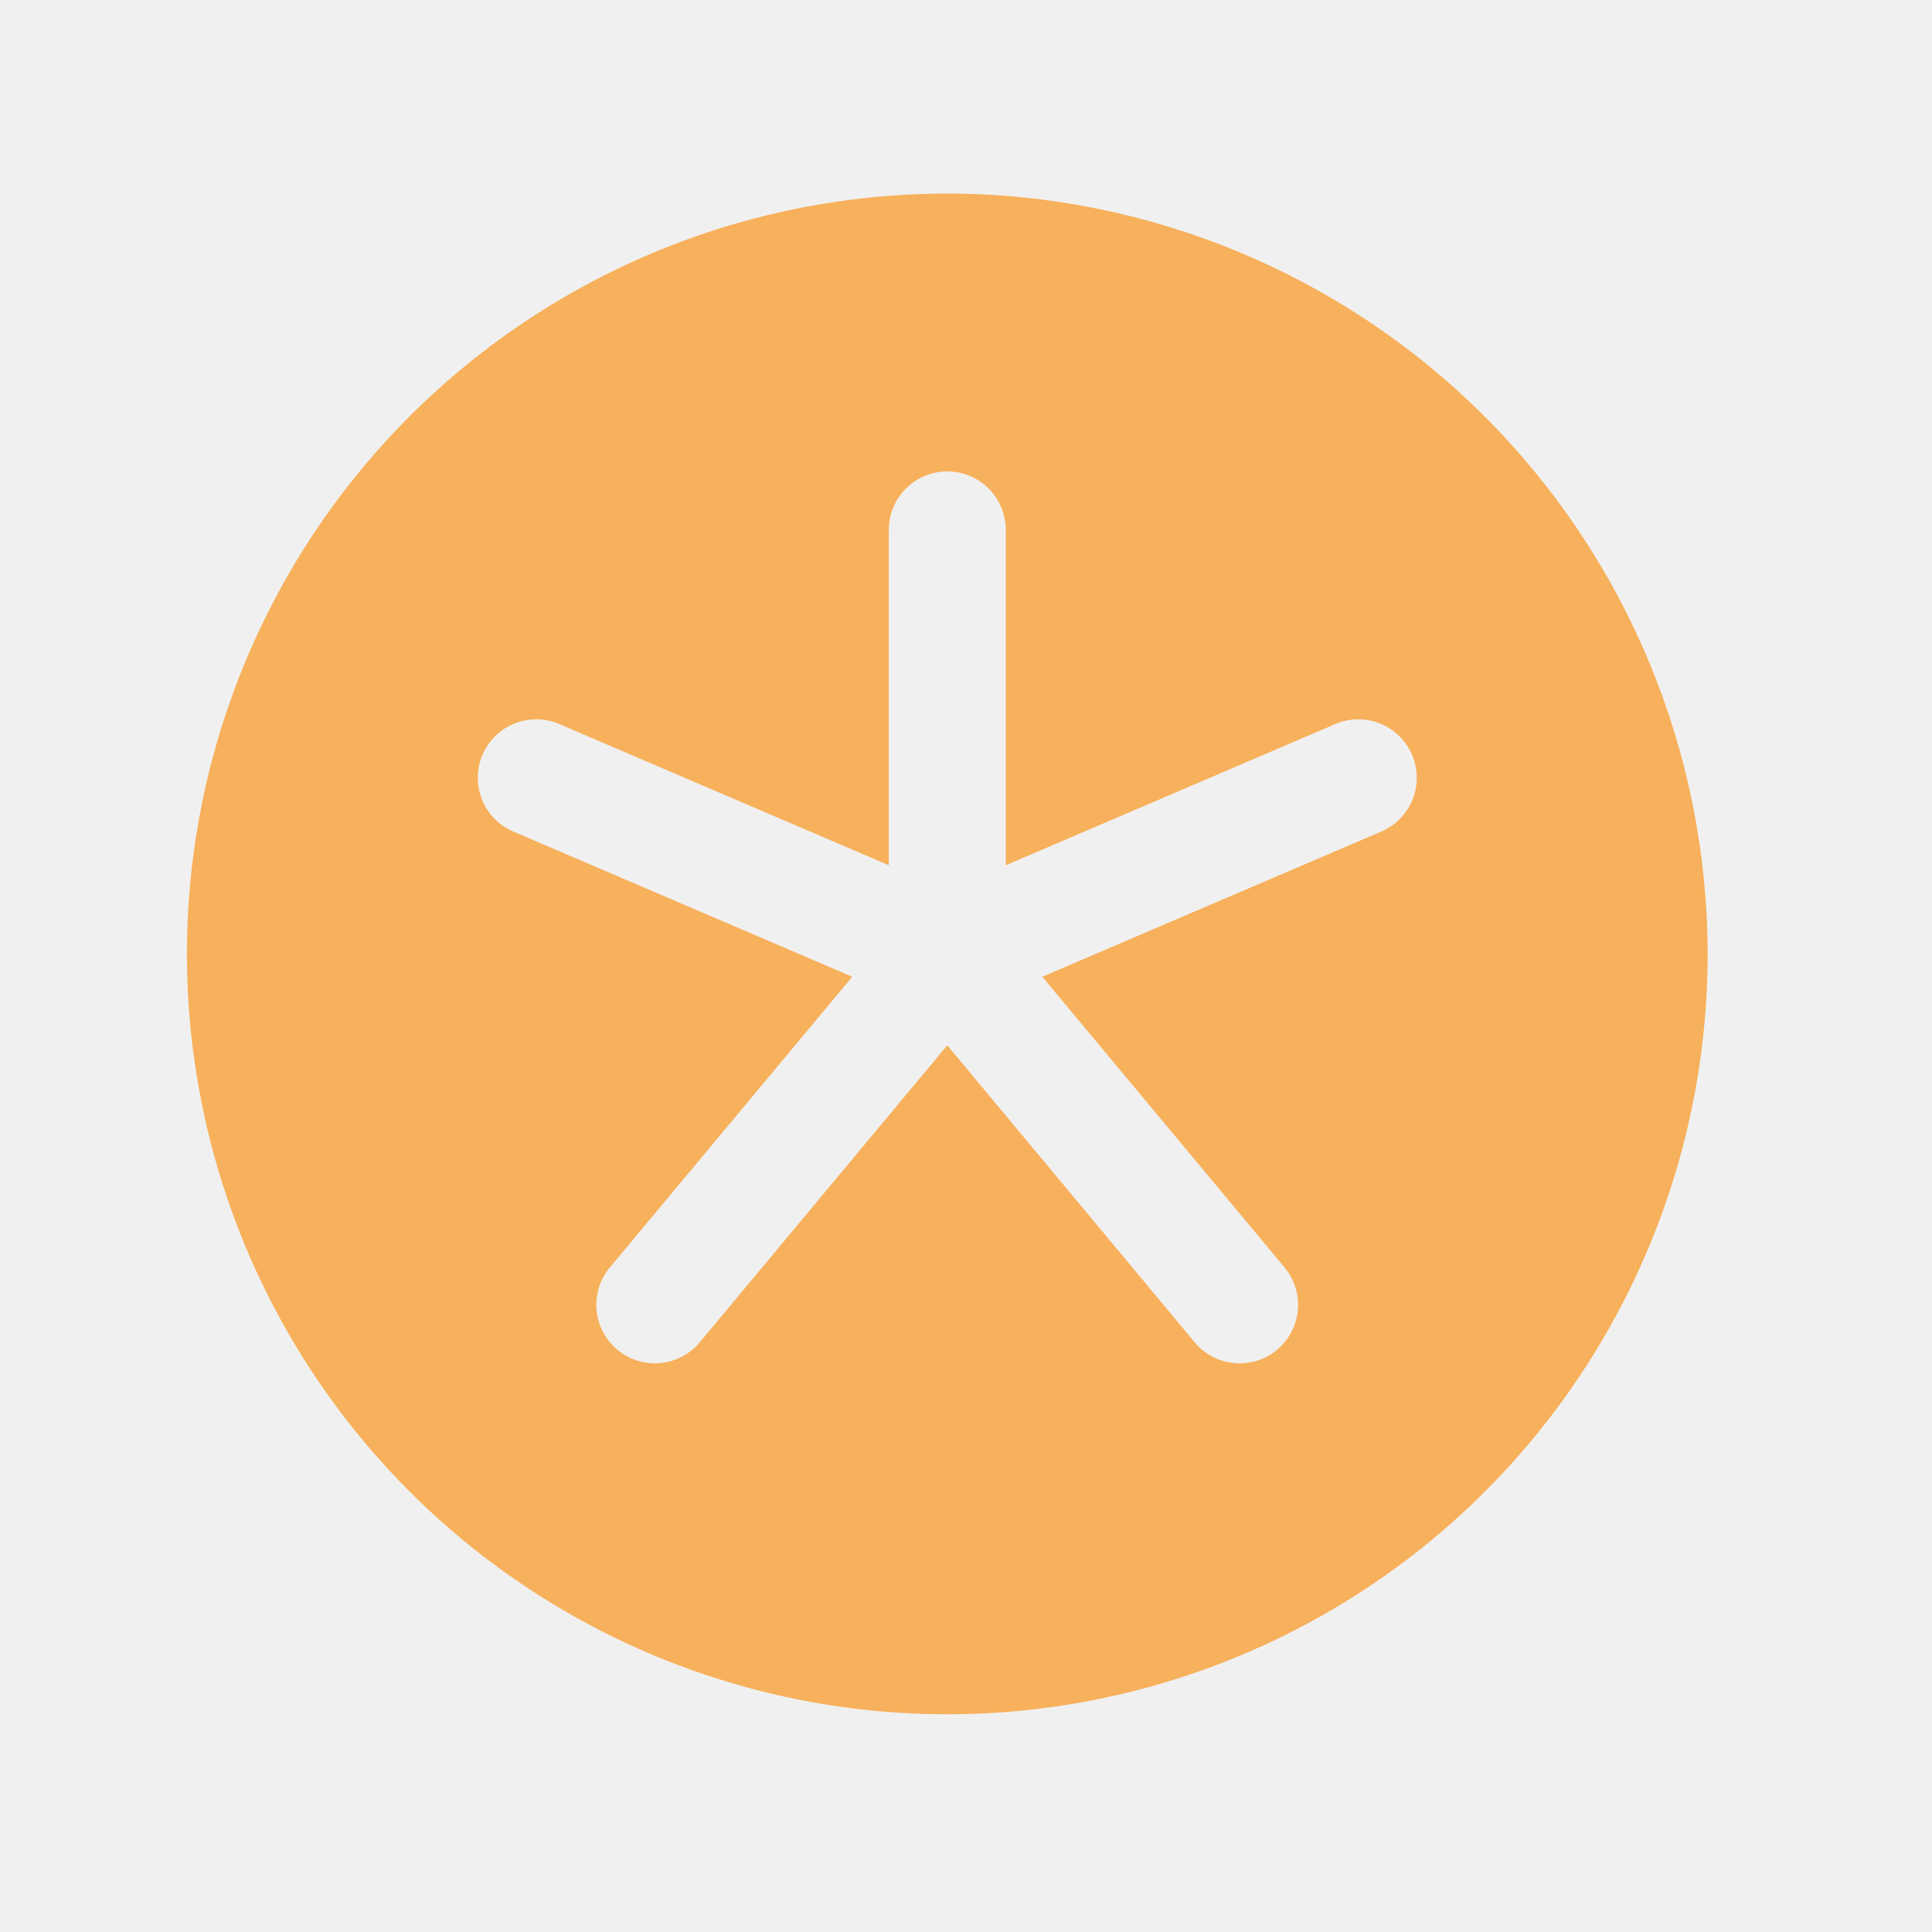
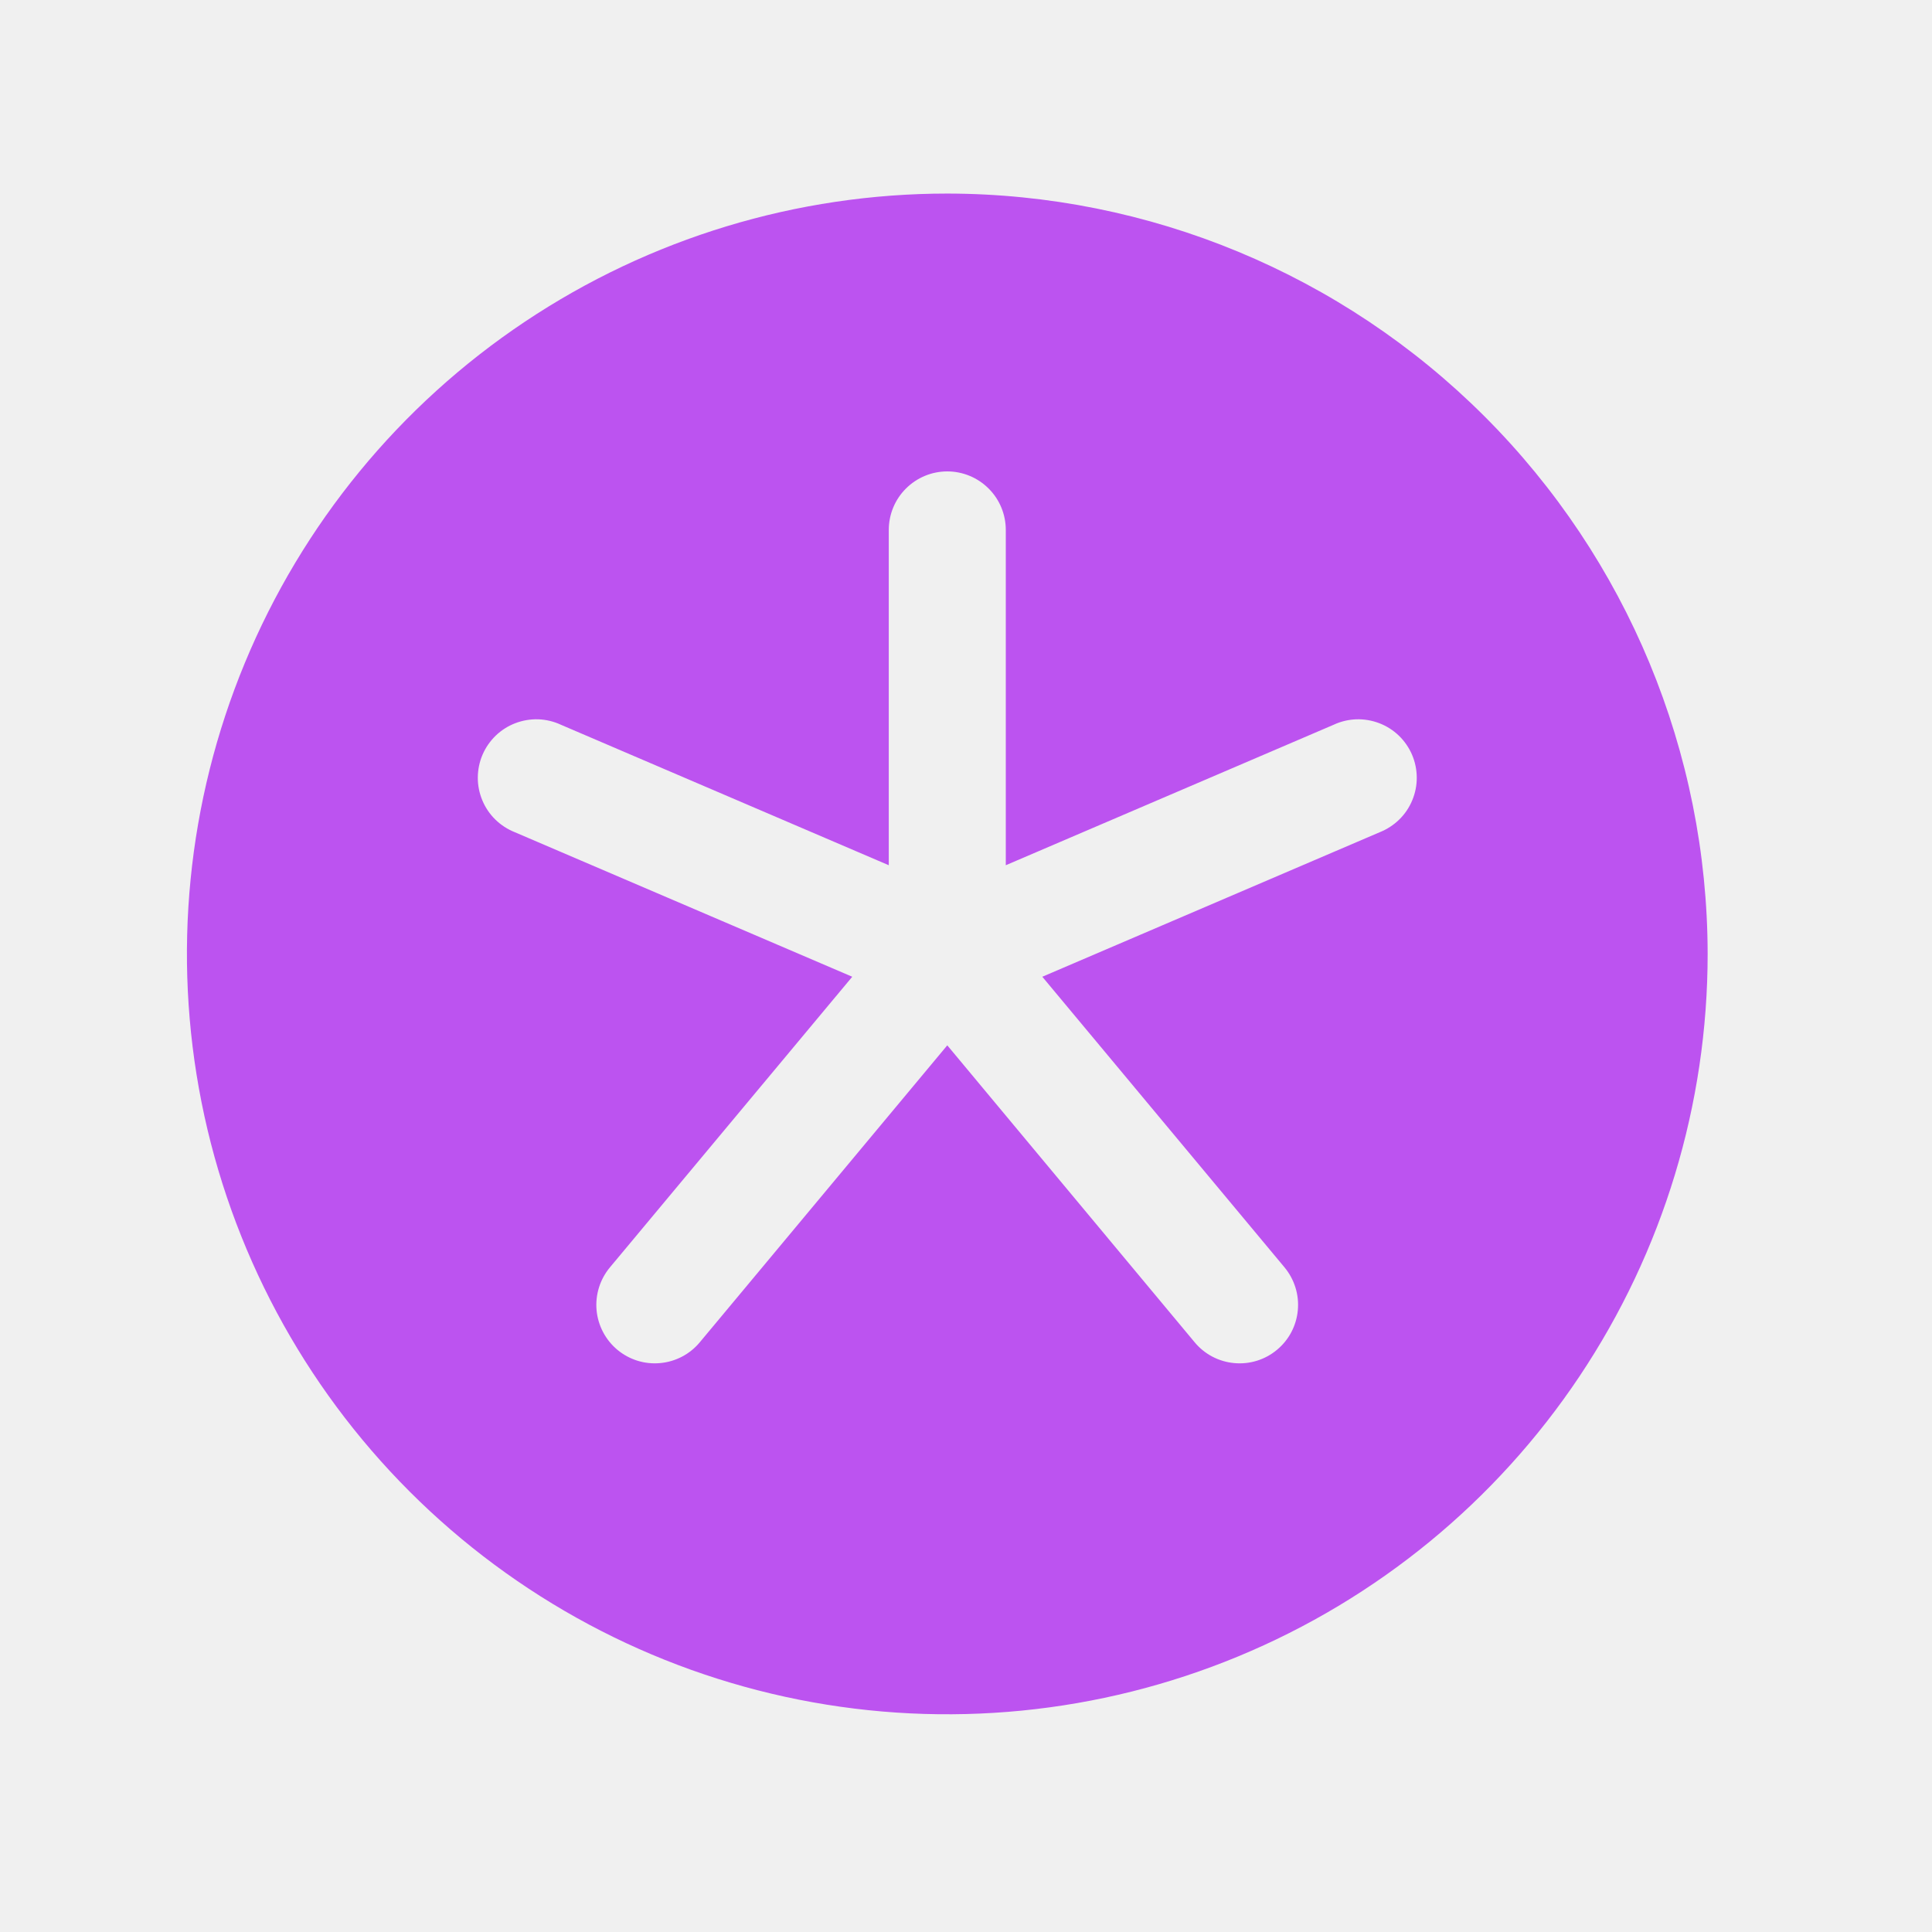
<svg xmlns="http://www.w3.org/2000/svg" width="32" height="32" viewBox="0 0 32 32" fill="none">
  <g clip-path="url(#clip0_1_232)">
    <g clip-path="url(#clip1_1_232)">
-       <path d="M15.69 3.206C13.199 3.206 10.764 3.945 8.693 5.329C6.622 6.712 5.008 8.679 4.055 10.981C3.102 13.282 2.852 15.814 3.338 18.257C3.824 20.7 5.024 22.944 6.785 24.705C8.546 26.466 10.79 27.666 13.233 28.152C15.676 28.638 18.208 28.388 20.509 27.435C22.811 26.482 24.777 24.868 26.161 22.797C27.545 20.726 28.284 18.291 28.284 15.8C28.28 12.461 26.952 9.26 24.591 6.899C22.23 4.538 19.029 3.21 15.69 3.206ZM22.853 13.784L17.264 16.178L21.276 20.992C21.44 21.19 21.52 21.445 21.496 21.701C21.473 21.957 21.349 22.193 21.151 22.357C20.954 22.522 20.699 22.601 20.443 22.577C20.187 22.554 19.951 22.43 19.787 22.232L15.69 17.314L11.591 22.232C11.427 22.43 11.19 22.554 10.934 22.577C10.679 22.601 10.424 22.522 10.226 22.357C10.029 22.193 9.905 21.957 9.881 21.701C9.858 21.445 9.937 21.19 10.102 20.992L14.116 16.178L8.527 13.784C8.407 13.736 8.297 13.665 8.204 13.574C8.112 13.484 8.038 13.375 7.989 13.256C7.939 13.136 7.913 13.008 7.914 12.878C7.915 12.748 7.941 12.62 7.992 12.501C8.043 12.382 8.118 12.274 8.211 12.184C8.305 12.094 8.415 12.024 8.536 11.978C8.657 11.932 8.786 11.91 8.916 11.914C9.045 11.919 9.173 11.949 9.29 12.004L14.721 14.331V8.777C14.721 8.52 14.823 8.273 15.005 8.092C15.187 7.91 15.433 7.808 15.69 7.808C15.947 7.808 16.193 7.91 16.375 8.092C16.557 8.273 16.659 8.52 16.659 8.777V14.331L22.09 12.004C22.207 11.949 22.335 11.919 22.464 11.914C22.594 11.91 22.723 11.932 22.844 11.978C22.965 12.024 23.075 12.094 23.169 12.184C23.262 12.274 23.337 12.382 23.388 12.501C23.439 12.62 23.465 12.748 23.466 12.878C23.467 13.008 23.441 13.136 23.391 13.256C23.342 13.375 23.268 13.484 23.176 13.574C23.083 13.665 22.973 13.736 22.853 13.784Z" fill="#F7B05B" />
+       <path d="M15.69 3.206C13.199 3.206 10.764 3.945 8.693 5.329C6.622 6.712 5.008 8.679 4.055 10.981C3.102 13.282 2.852 15.814 3.338 18.257C3.824 20.7 5.024 22.944 6.785 24.705C8.546 26.466 10.79 27.666 13.233 28.152C15.676 28.638 18.208 28.388 20.509 27.435C22.811 26.482 24.777 24.868 26.161 22.797C27.545 20.726 28.284 18.291 28.284 15.8C28.28 12.461 26.952 9.26 24.591 6.899C22.23 4.538 19.029 3.21 15.69 3.206ZM22.853 13.784L17.264 16.178L21.276 20.992C21.44 21.19 21.52 21.445 21.496 21.701C21.473 21.957 21.349 22.193 21.151 22.357C20.954 22.522 20.699 22.601 20.443 22.577C20.187 22.554 19.951 22.43 19.787 22.232L15.69 17.314L11.591 22.232C11.427 22.43 11.19 22.554 10.934 22.577C10.679 22.601 10.424 22.522 10.226 22.357C10.029 22.193 9.905 21.957 9.881 21.701C9.858 21.445 9.937 21.19 10.102 20.992L14.116 16.178L8.527 13.784C8.407 13.736 8.297 13.665 8.204 13.574C8.112 13.484 8.038 13.375 7.989 13.256C7.939 13.136 7.913 13.008 7.914 12.878C7.915 12.748 7.941 12.62 7.992 12.501C8.043 12.382 8.118 12.274 8.211 12.184C8.305 12.094 8.415 12.024 8.536 11.978C8.657 11.932 8.786 11.91 8.916 11.914C9.045 11.919 9.173 11.949 9.29 12.004L14.721 14.331V8.777C14.721 8.52 14.823 8.273 15.005 8.092C15.187 7.91 15.433 7.808 15.69 7.808C15.947 7.808 16.193 7.91 16.375 8.092C16.557 8.273 16.659 8.52 16.659 8.777V14.331L22.09 12.004C22.207 11.949 22.335 11.919 22.464 11.914C22.594 11.91 22.723 11.932 22.844 11.978C22.965 12.024 23.075 12.094 23.169 12.184C23.262 12.274 23.337 12.382 23.388 12.501C23.439 12.62 23.465 12.748 23.466 12.878C23.467 13.008 23.441 13.136 23.391 13.256C23.342 13.375 23.268 13.484 23.176 13.574C23.083 13.665 22.973 13.736 22.853 13.784Z" fill="#BC53F0" />
    </g>
  </g>
  <defs>
    <clipPath id="clip0_1_232">
      <rect width="31" height="31" fill="white" transform="translate(0.190002 0.300049)" />
    </clipPath>
    <clipPath id="clip1_1_232">
      <rect width="31" height="31" fill="white" transform="translate(0.190002 0.300049)" />
    </clipPath>
  </defs>
</svg>
